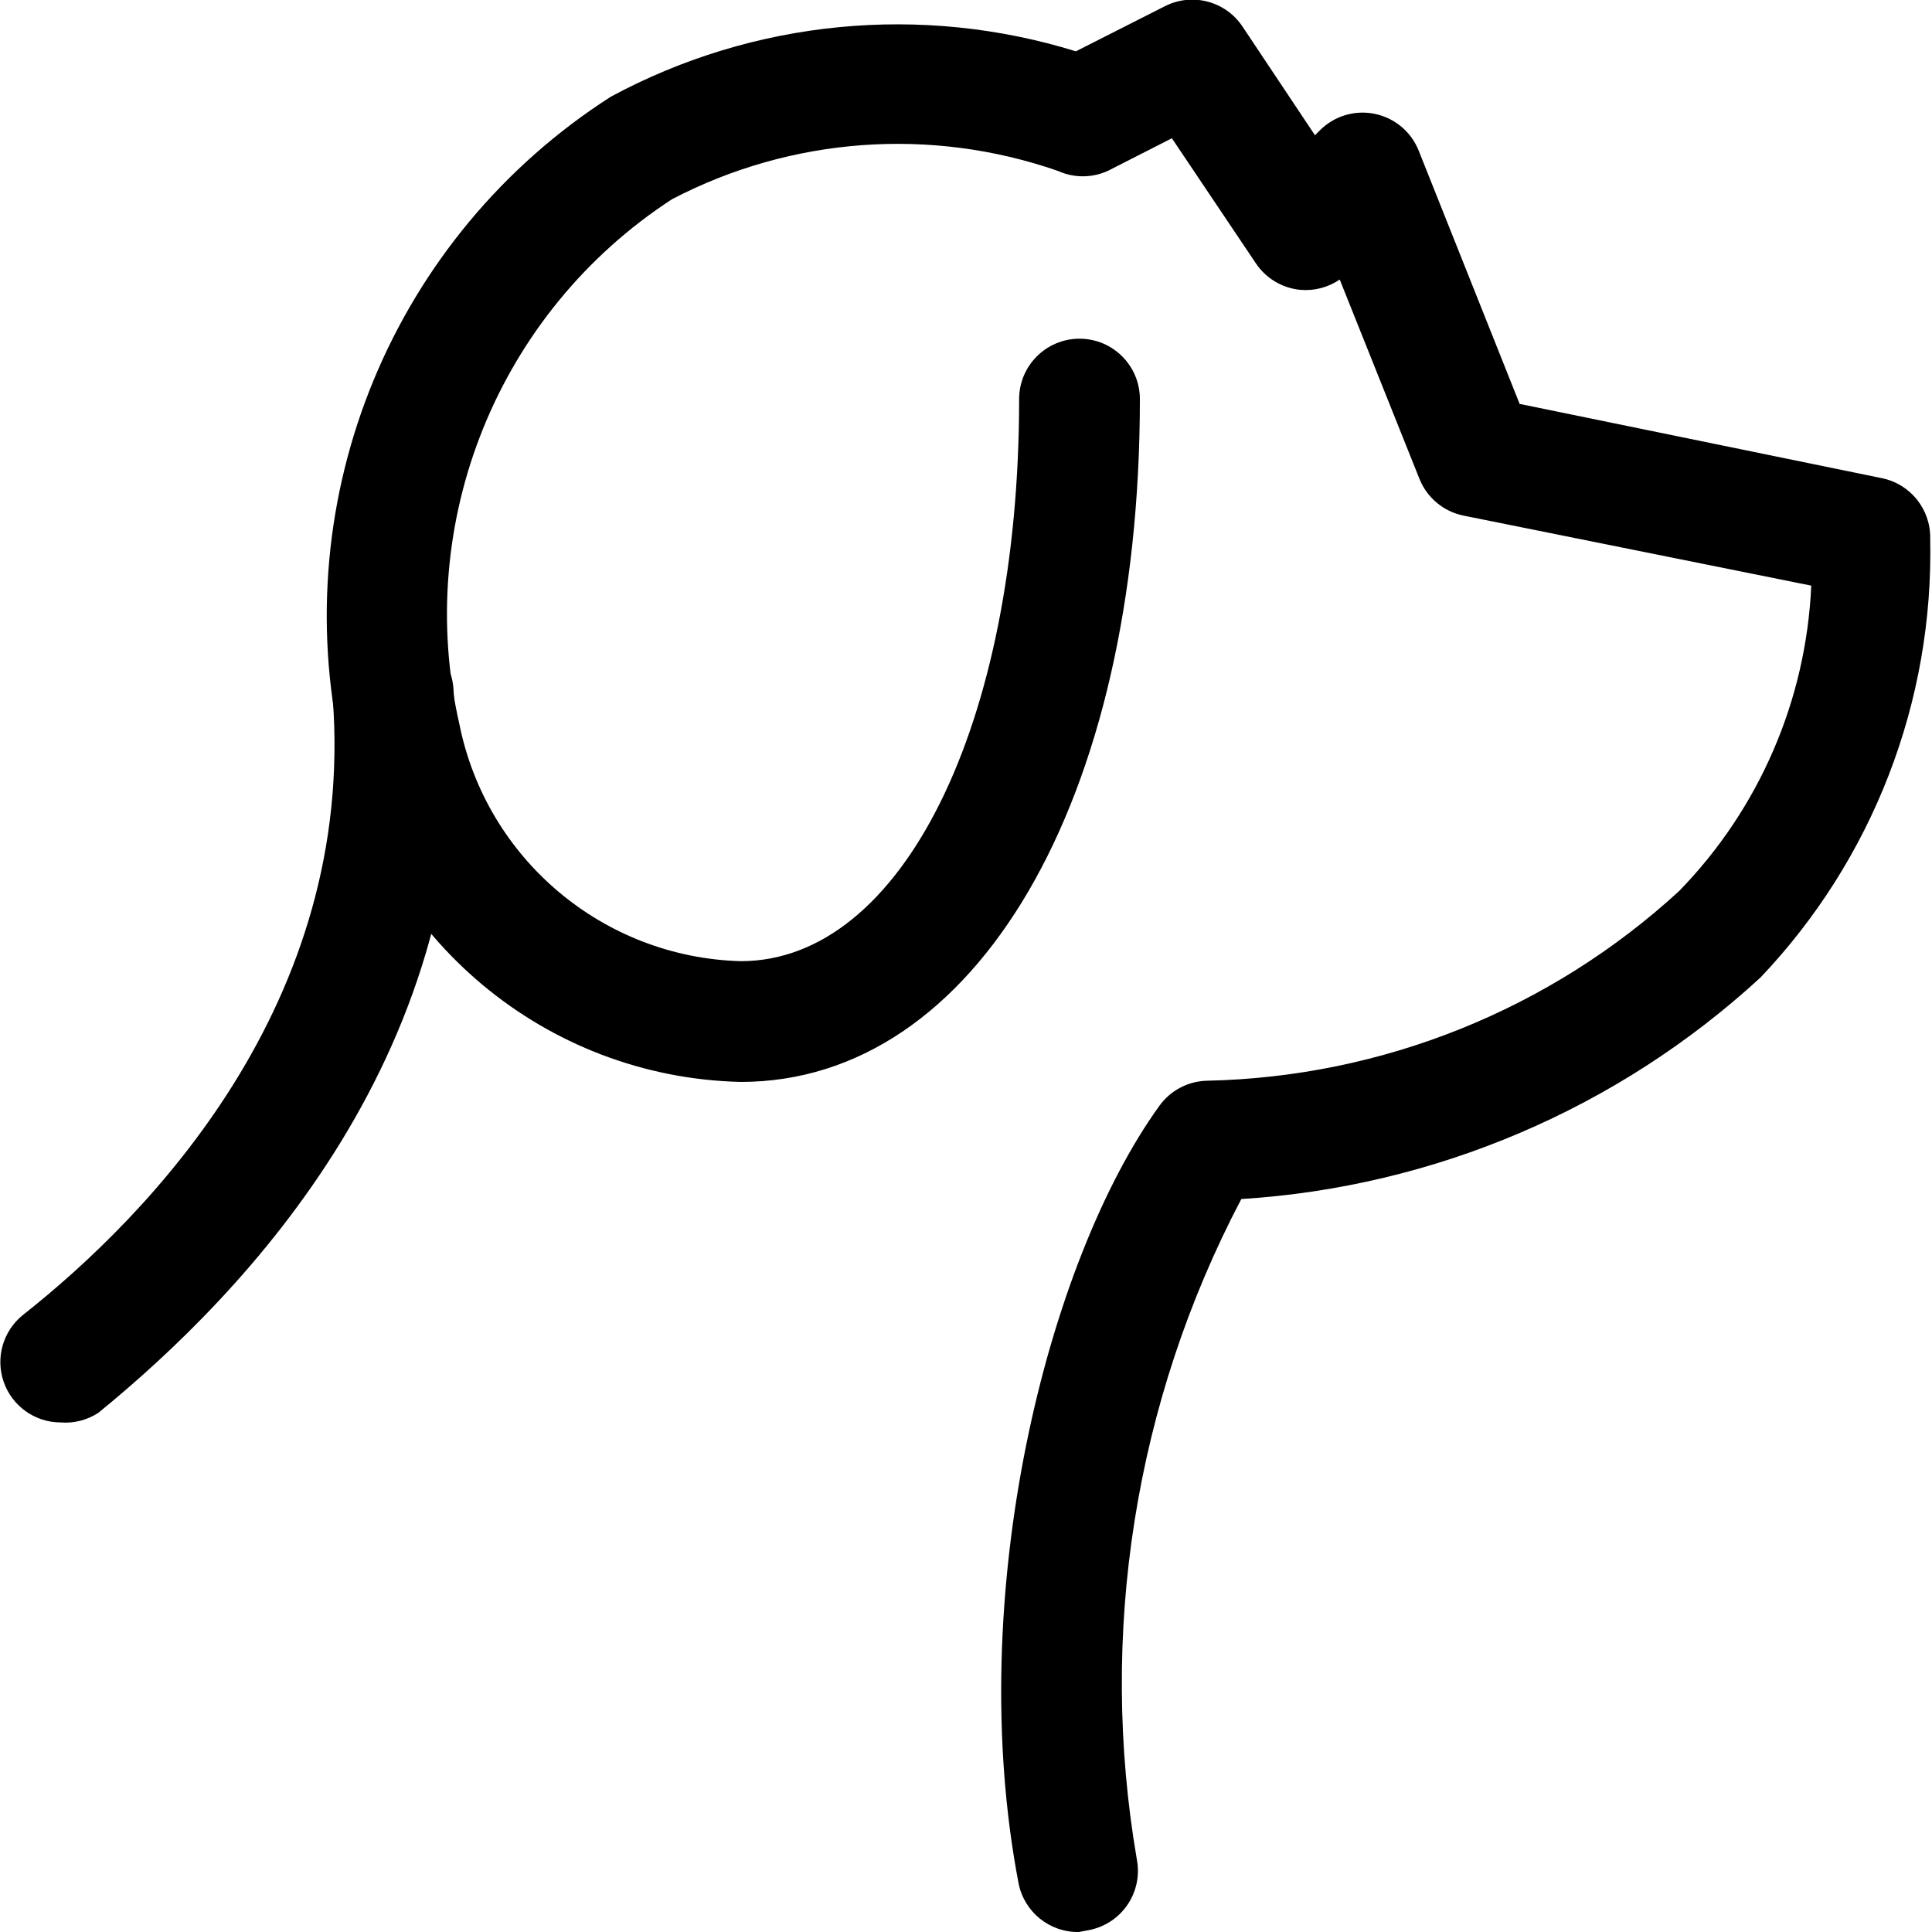
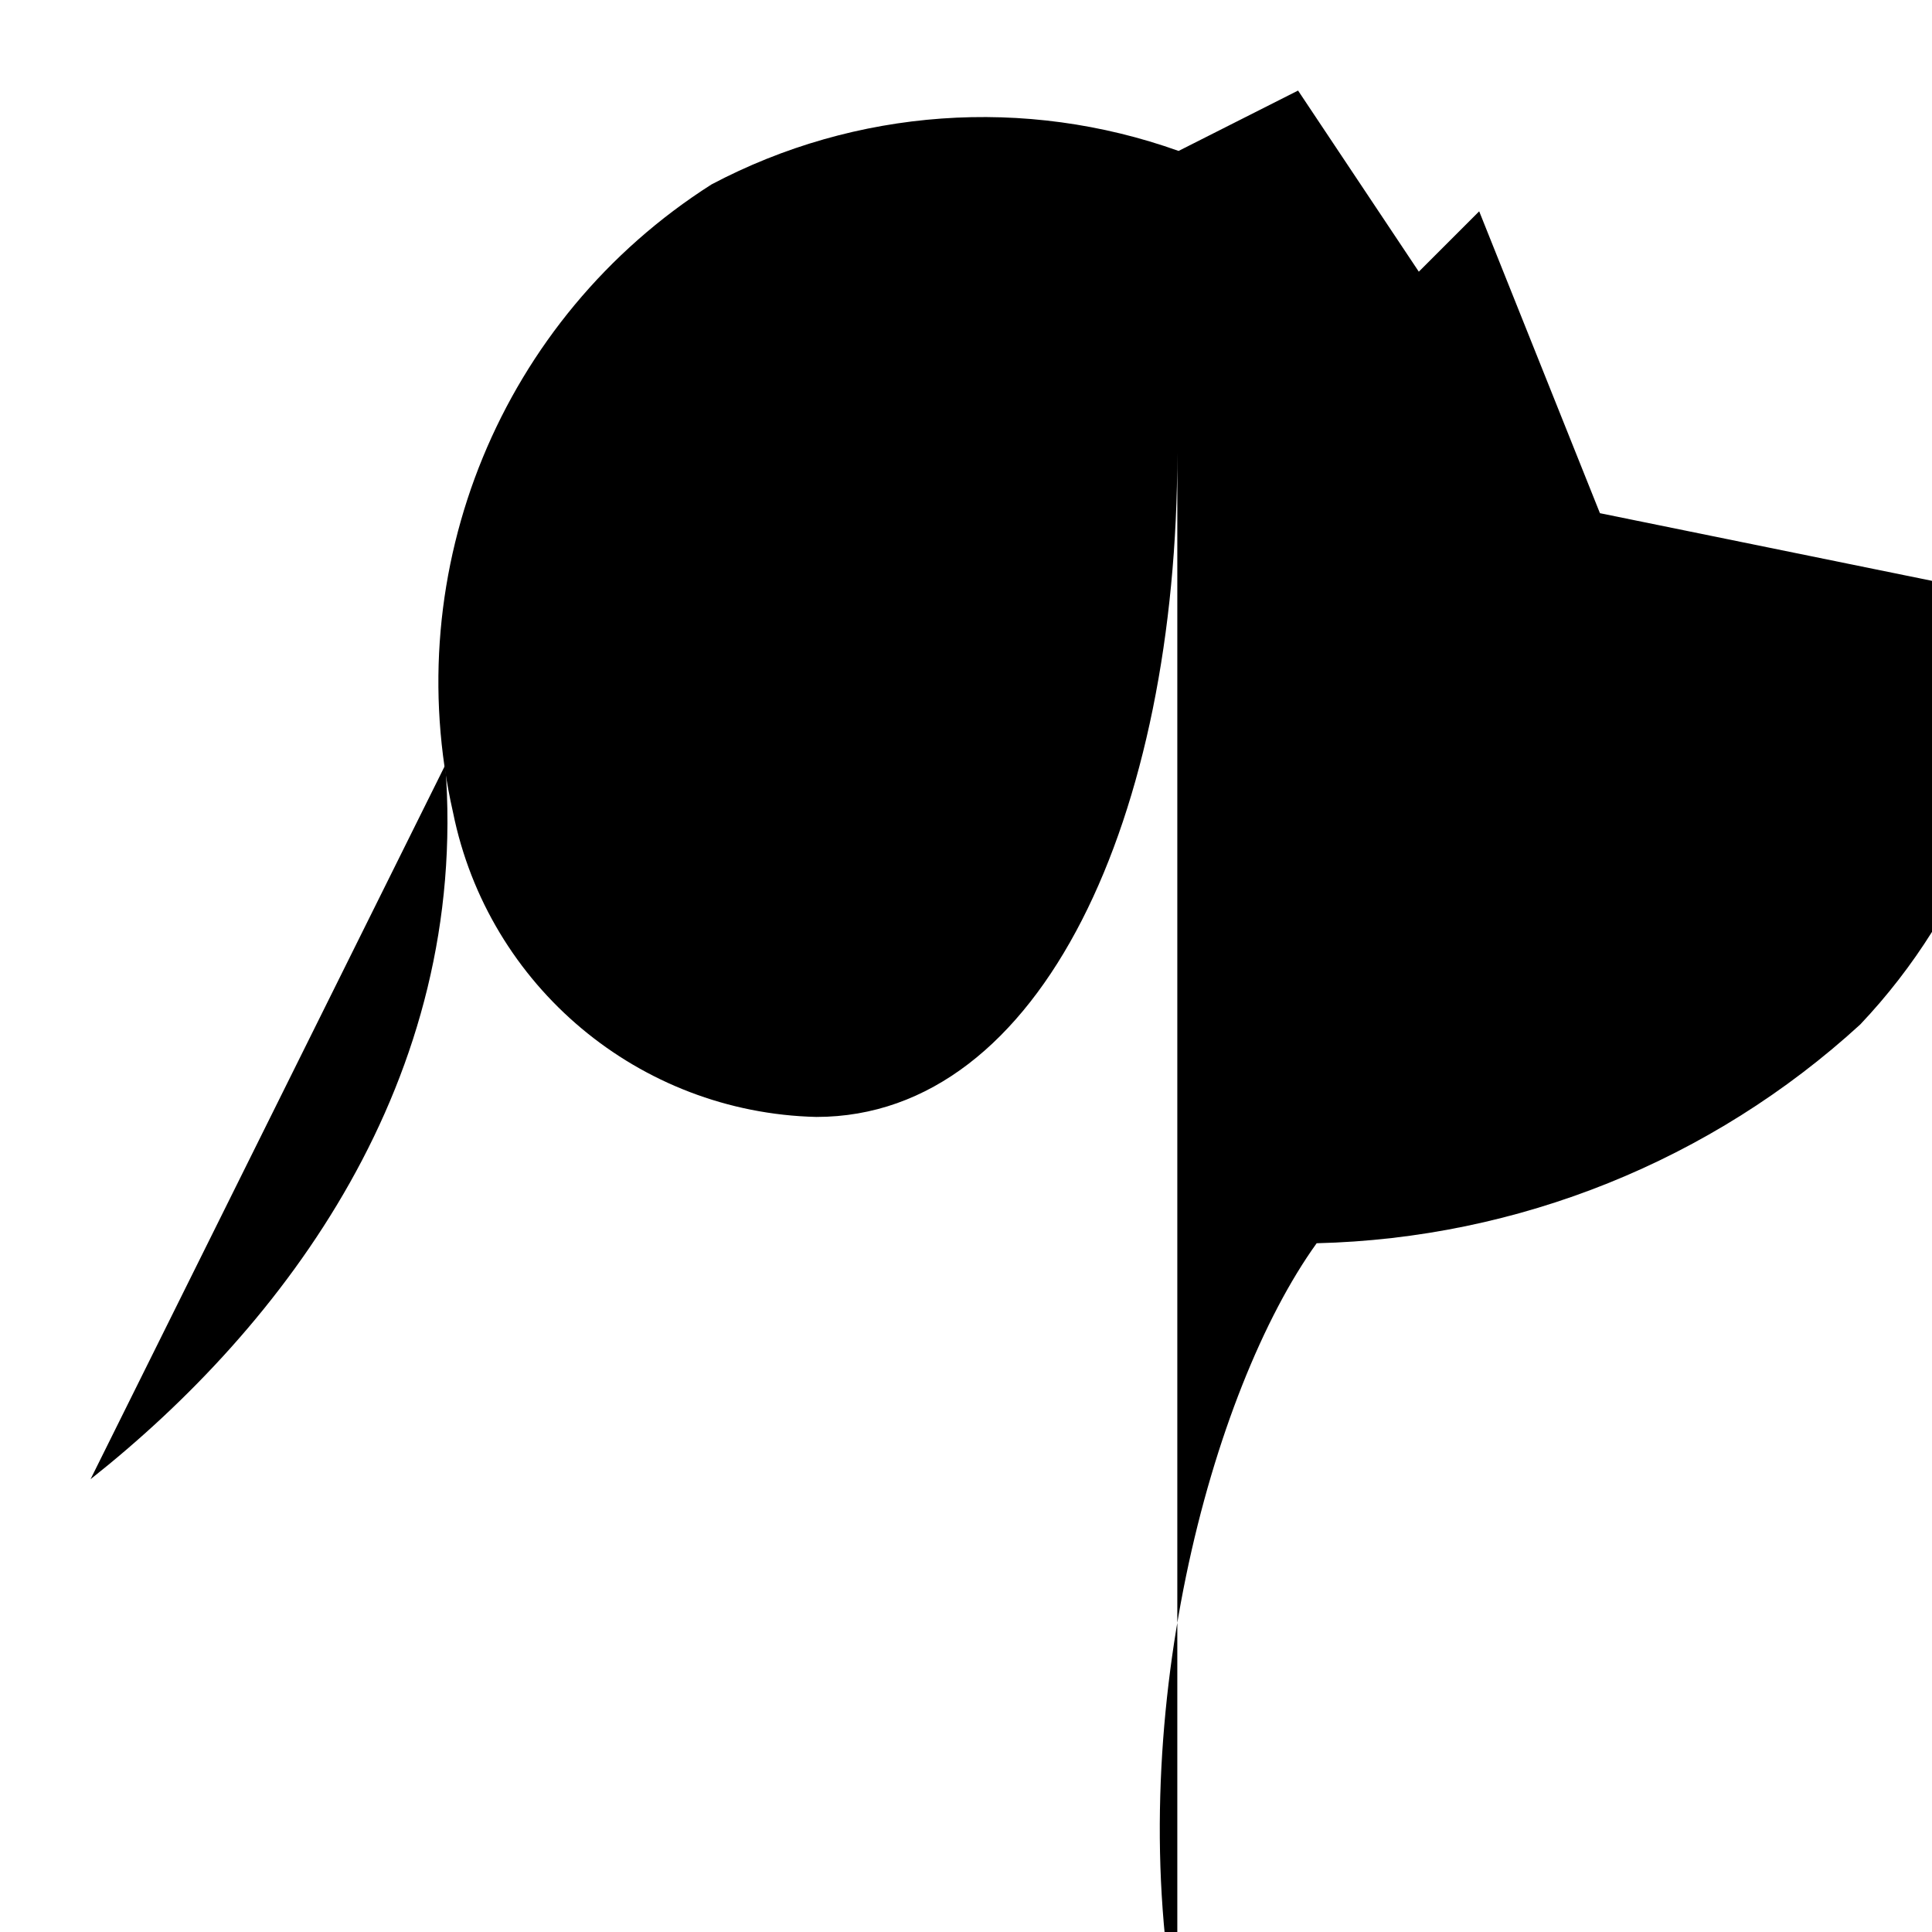
- <svg xmlns="http://www.w3.org/2000/svg" aria-labelledby="logo-title" viewBox="0 0 32 32" width="32" height="32" class="logo-large fill-primary">
-   <path d="M17.87,32a1,1,0,0,1-1-.81c-0.91-4.76.47-10.29,2.33-12.87A1,1,0,0,1,20,17.9a11.93,11.93,0,0,0,7.81-3.14A7.74,7.74,0,0,0,30,9.7L24.24,8.54a1,1,0,0,1-.73-0.61l-1.32-3.3a1,1,0,0,1-.66.17,1,1,0,0,1-.73-0.44L19.41,2.29l-1.06.54a1,1,0,0,1-.83,0,8.08,8.08,0,0,0-6.39.47A8.2,8.2,0,0,0,7.61,12a4.89,4.89,0,0,0,4.66,3.92c2.67,0,4.61-3.92,4.61-9.31a1,1,0,1,1,2,0c0,6.66-2.72,11.31-6.61,11.31a6.92,6.92,0,0,1-6.62-5.53A10.21,10.21,0,0,1,10.12,1.6a10,10,0,0,1,7.7-.75l1.48-.75a1,1,0,0,1,1.28.34l1.2,1.8,0.08-.08a1,1,0,0,1,1.64.34l1.67,4.19,6,1.23a1,1,0,0,1,.8,1,10.22,10.22,0,0,1-2.81,7.27,14,14,0,0,1-8.6,3.67,17.24,17.24,0,0,0-1.73,10.94,1,1,0,0,1-.8,1.17Z" />
-   <path d="M1,23.56a1,1,0,0,1-.62-1.78c2.09-1.65,5.52-5.17,5.13-10.23a1,1,0,1,1,2-.15c0.47,6-3.49,10.05-5.88,12A1,1,0,0,1,1,23.56Z" />
+ <svg xmlns="http://www.w3.org/2000/svg" aria-labelledby="logo-title" viewBox="0 0 32 32" width="32" height="32" class="logo-large primary fill-none">
+   <g class="stroke-currentcolor fill-none sl-r sw-3">
+     <path d="M19.5,33.5c-.94-4.94.555-10.471,2.308-12.908a13.829,13.829,0,0,0,9.003-3.623A9.83,9.83,0,0,0,33.5,9.926L26.5,8.5l-2-5-1,1-2-3-1.979,1a9.624,9.624,0,0,0-7.735.554A9.768,9.768,0,0,0,7.504,13.458,6.293,6.293,0,0,0,13.521,18.5C17.277,18.5,19.5,13.479,19.5,7.5" />
+     <path d="M1.5,24.5c3.214-2.543,6.281-6.609,5.875-11.829" />
+   </g>
</svg>
